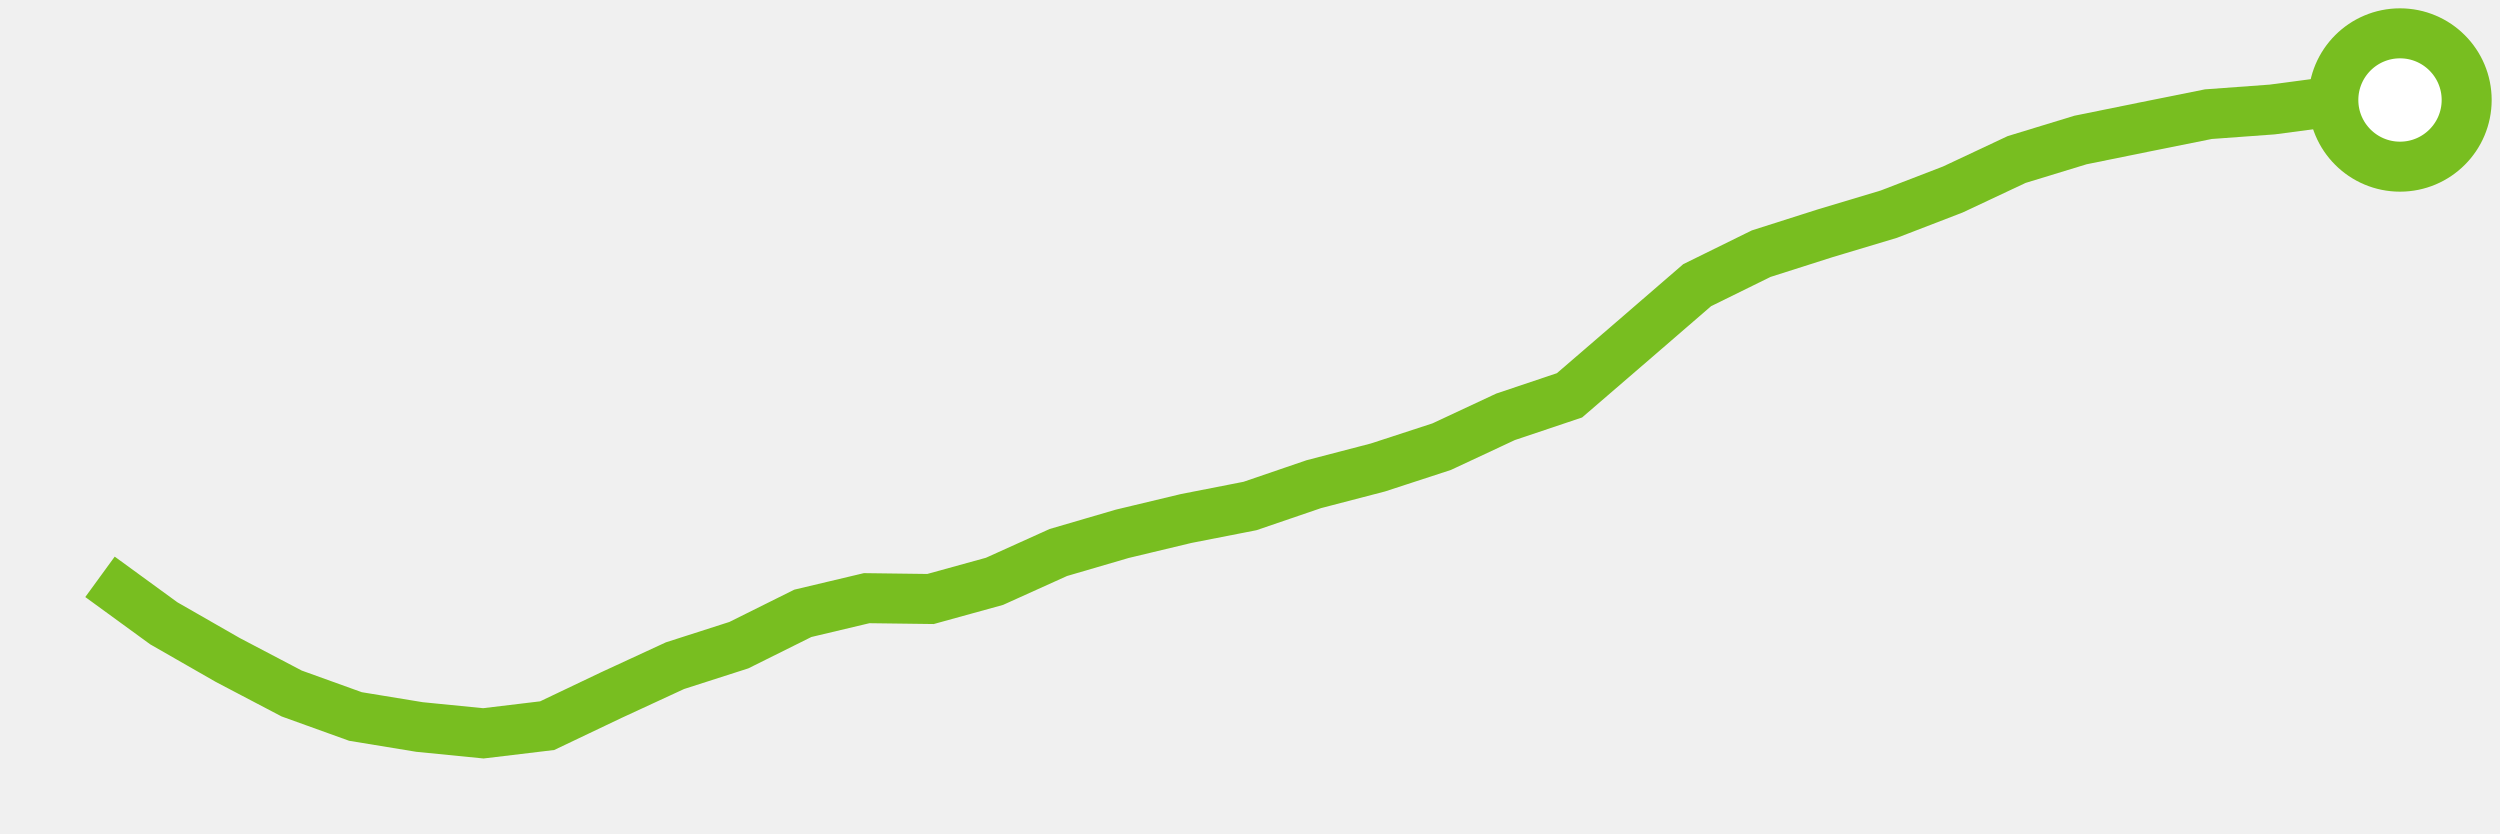
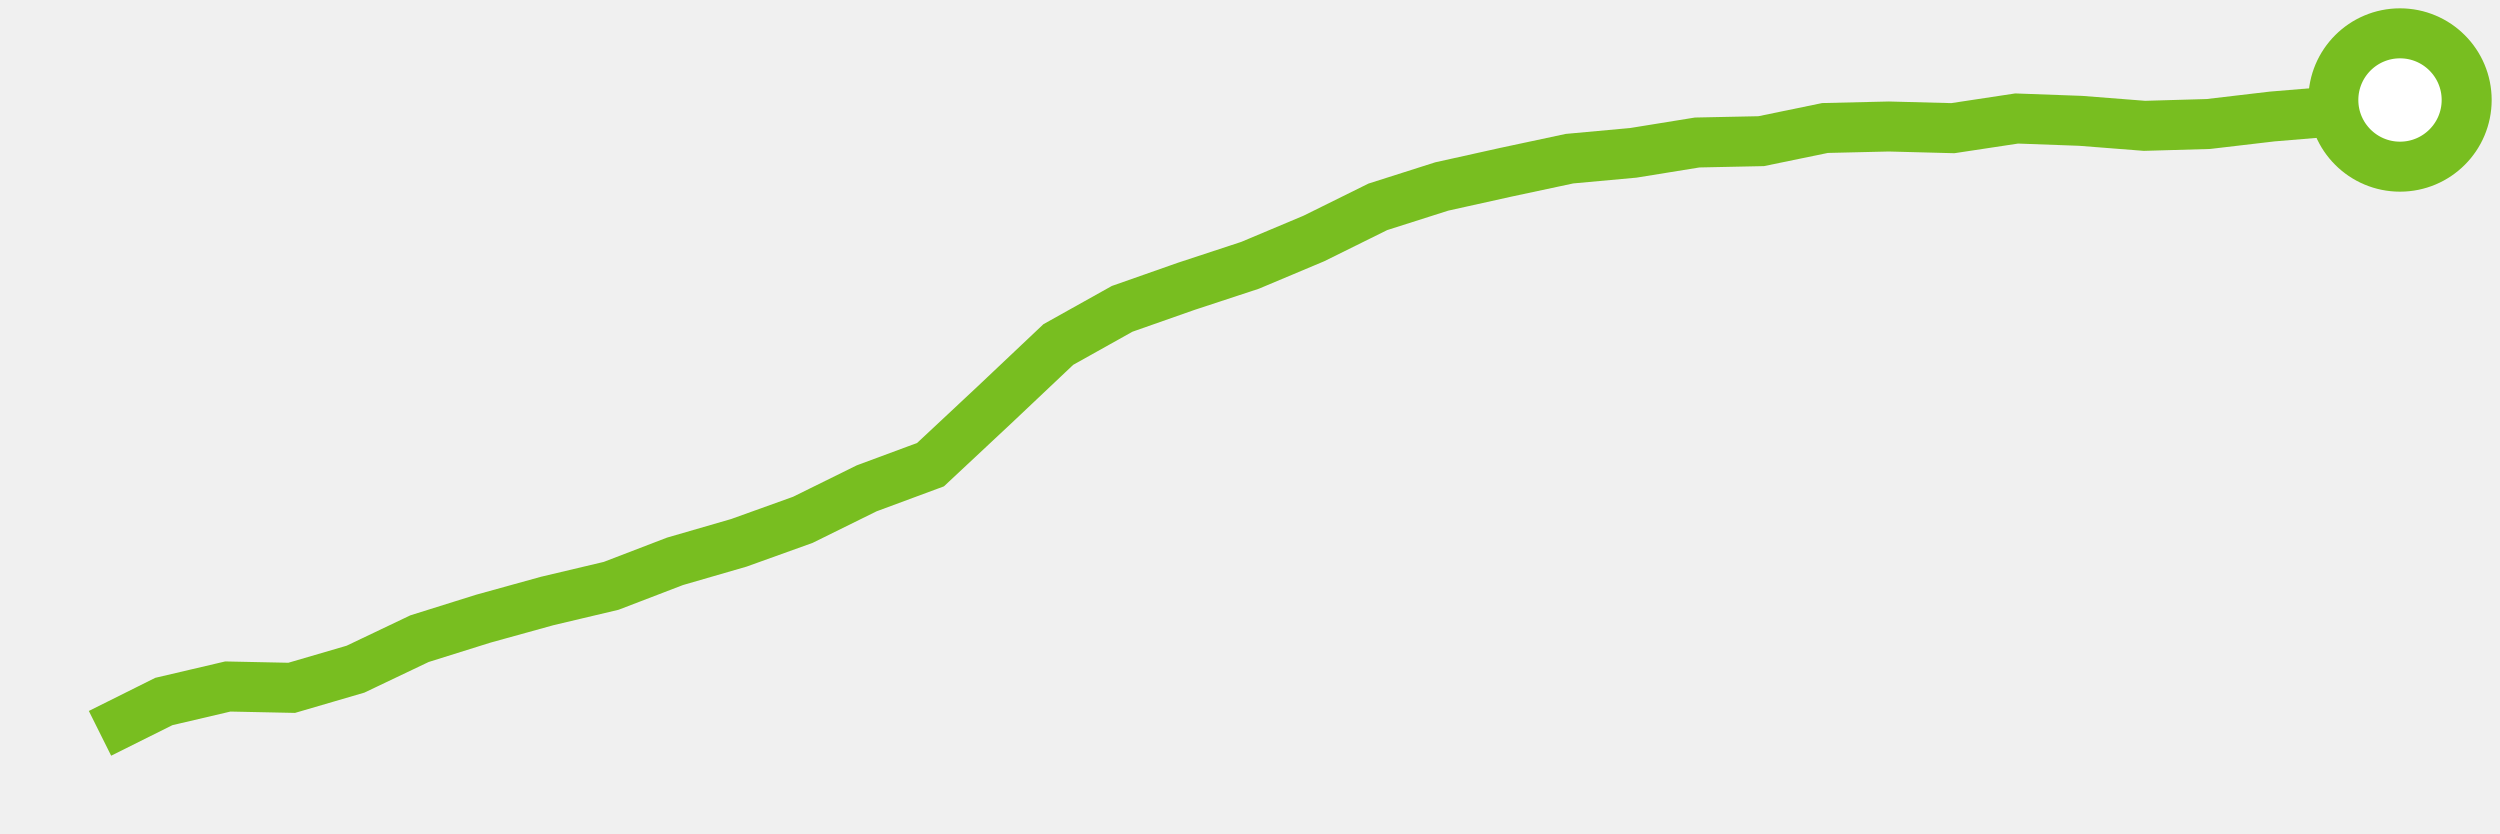
<svg xmlns="http://www.w3.org/2000/svg" height="50" width="150" version="1.1">
-   <polyline points="6,34.61 9.83,37.4 13.67,39.6 17.5,41.61 21.33,42.99 25.17,43.62 29,44 32.83,43.54 36.67,41.71 40.5,39.94 44.33,38.71 48.17,36.8 52,35.89 55.83,35.94 59.67,34.88 63.5,33.15 67.33,32.03 71.17,31.11 75,30.36 78.83,29.05 82.67,28.05 86.5,26.8 90.33,25.01 94.17,23.72 98,20.42 101.83,17.11 105.67,15.22 109.5,14 113.33,12.85 117.17,11.37 121,9.57 124.83,8.4 128.67,7.62 132.5,6.85 136.33,6.57 140.17,6.06 144,6" style="fill:none;stroke:#78BE20;stroke-width:3" />
+   <polyline points="6,44 9.83,42.09 13.67,41.19 17.5,41.27 21.33,40.15 25.17,38.32 29,37.12 32.83,36.06 36.67,35.15 40.5,33.68 44.33,32.57 48.17,31.19 52,29.3 55.83,27.88 59.67,24.29 63.5,20.67 67.33,18.53 71.17,17.18 75,15.92 78.83,14.31 82.67,12.41 86.5,11.19 90.33,10.34 94.17,9.52 98,9.17 101.83,8.55 105.67,8.47 109.5,7.68 113.33,7.59 117.17,7.69 121,7.11 124.83,7.25 128.67,7.55 132.5,7.44 136.33,6.99 140.17,6.67 144,6" style="fill:none;stroke:#78BE20;stroke-width:3" />
  <circle cx="144" cy="6" r="4" fill="white" stroke="#78BE20" stroke-width="3" />
</svg>
